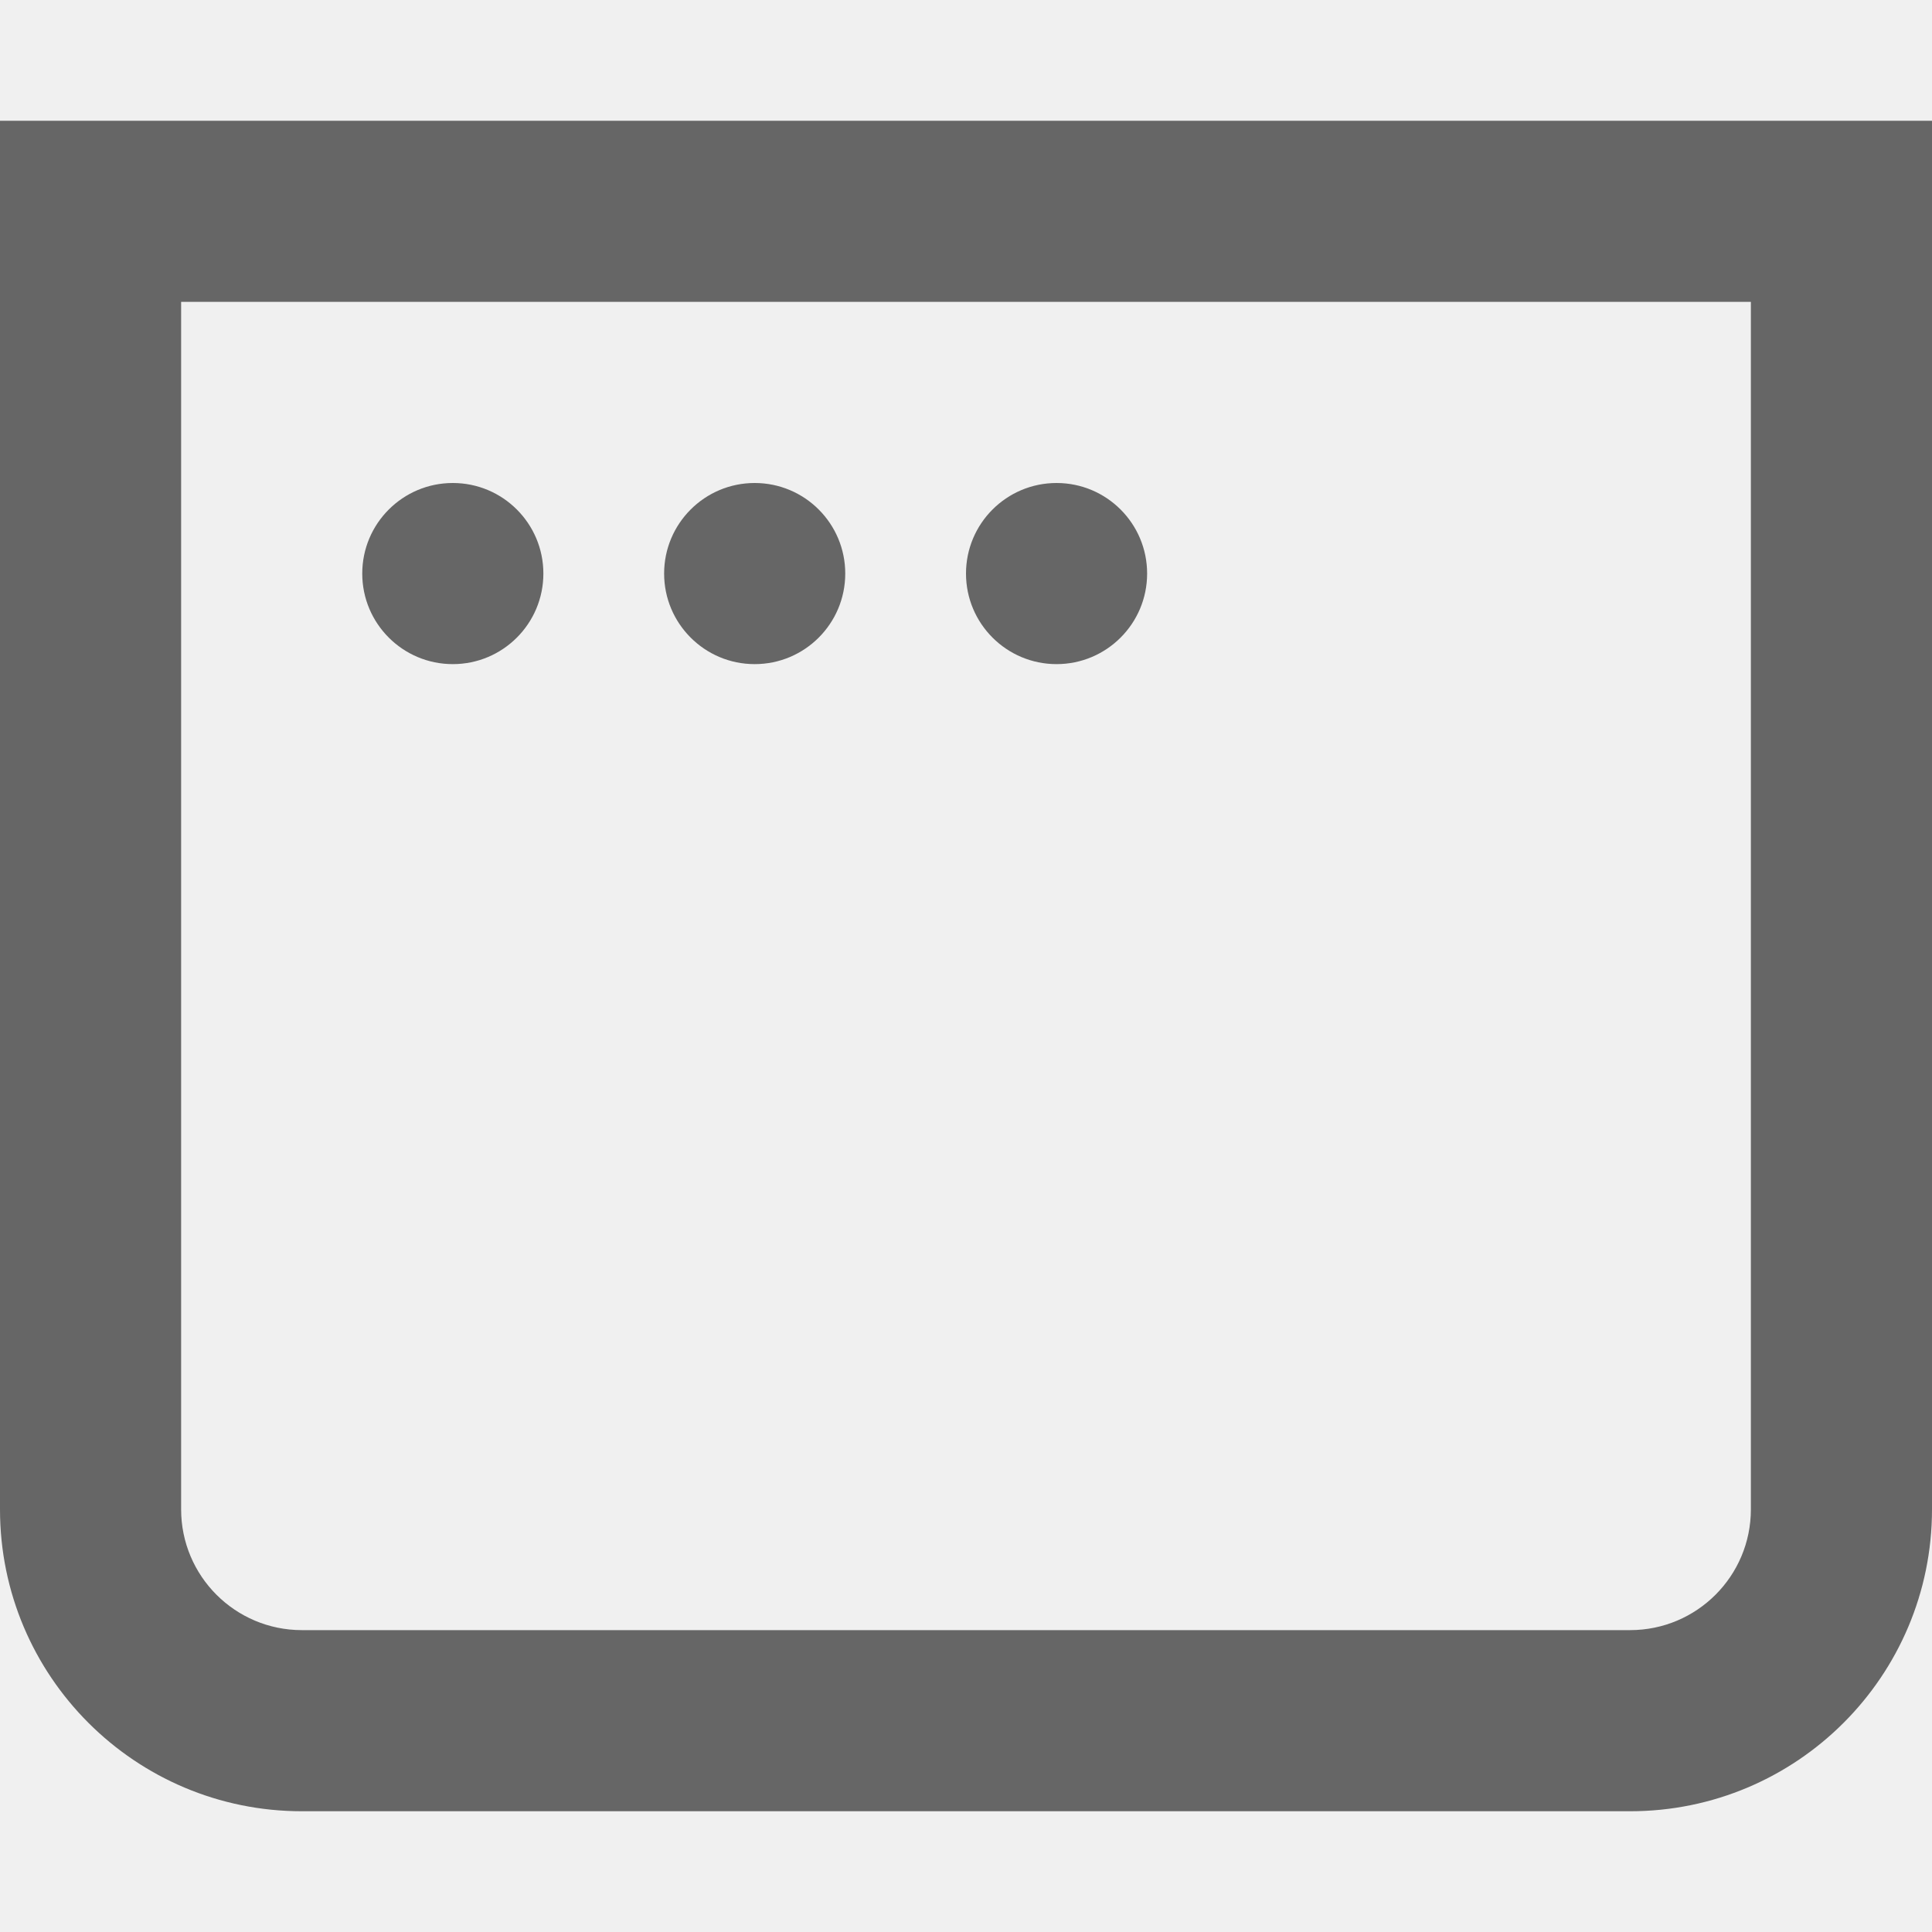
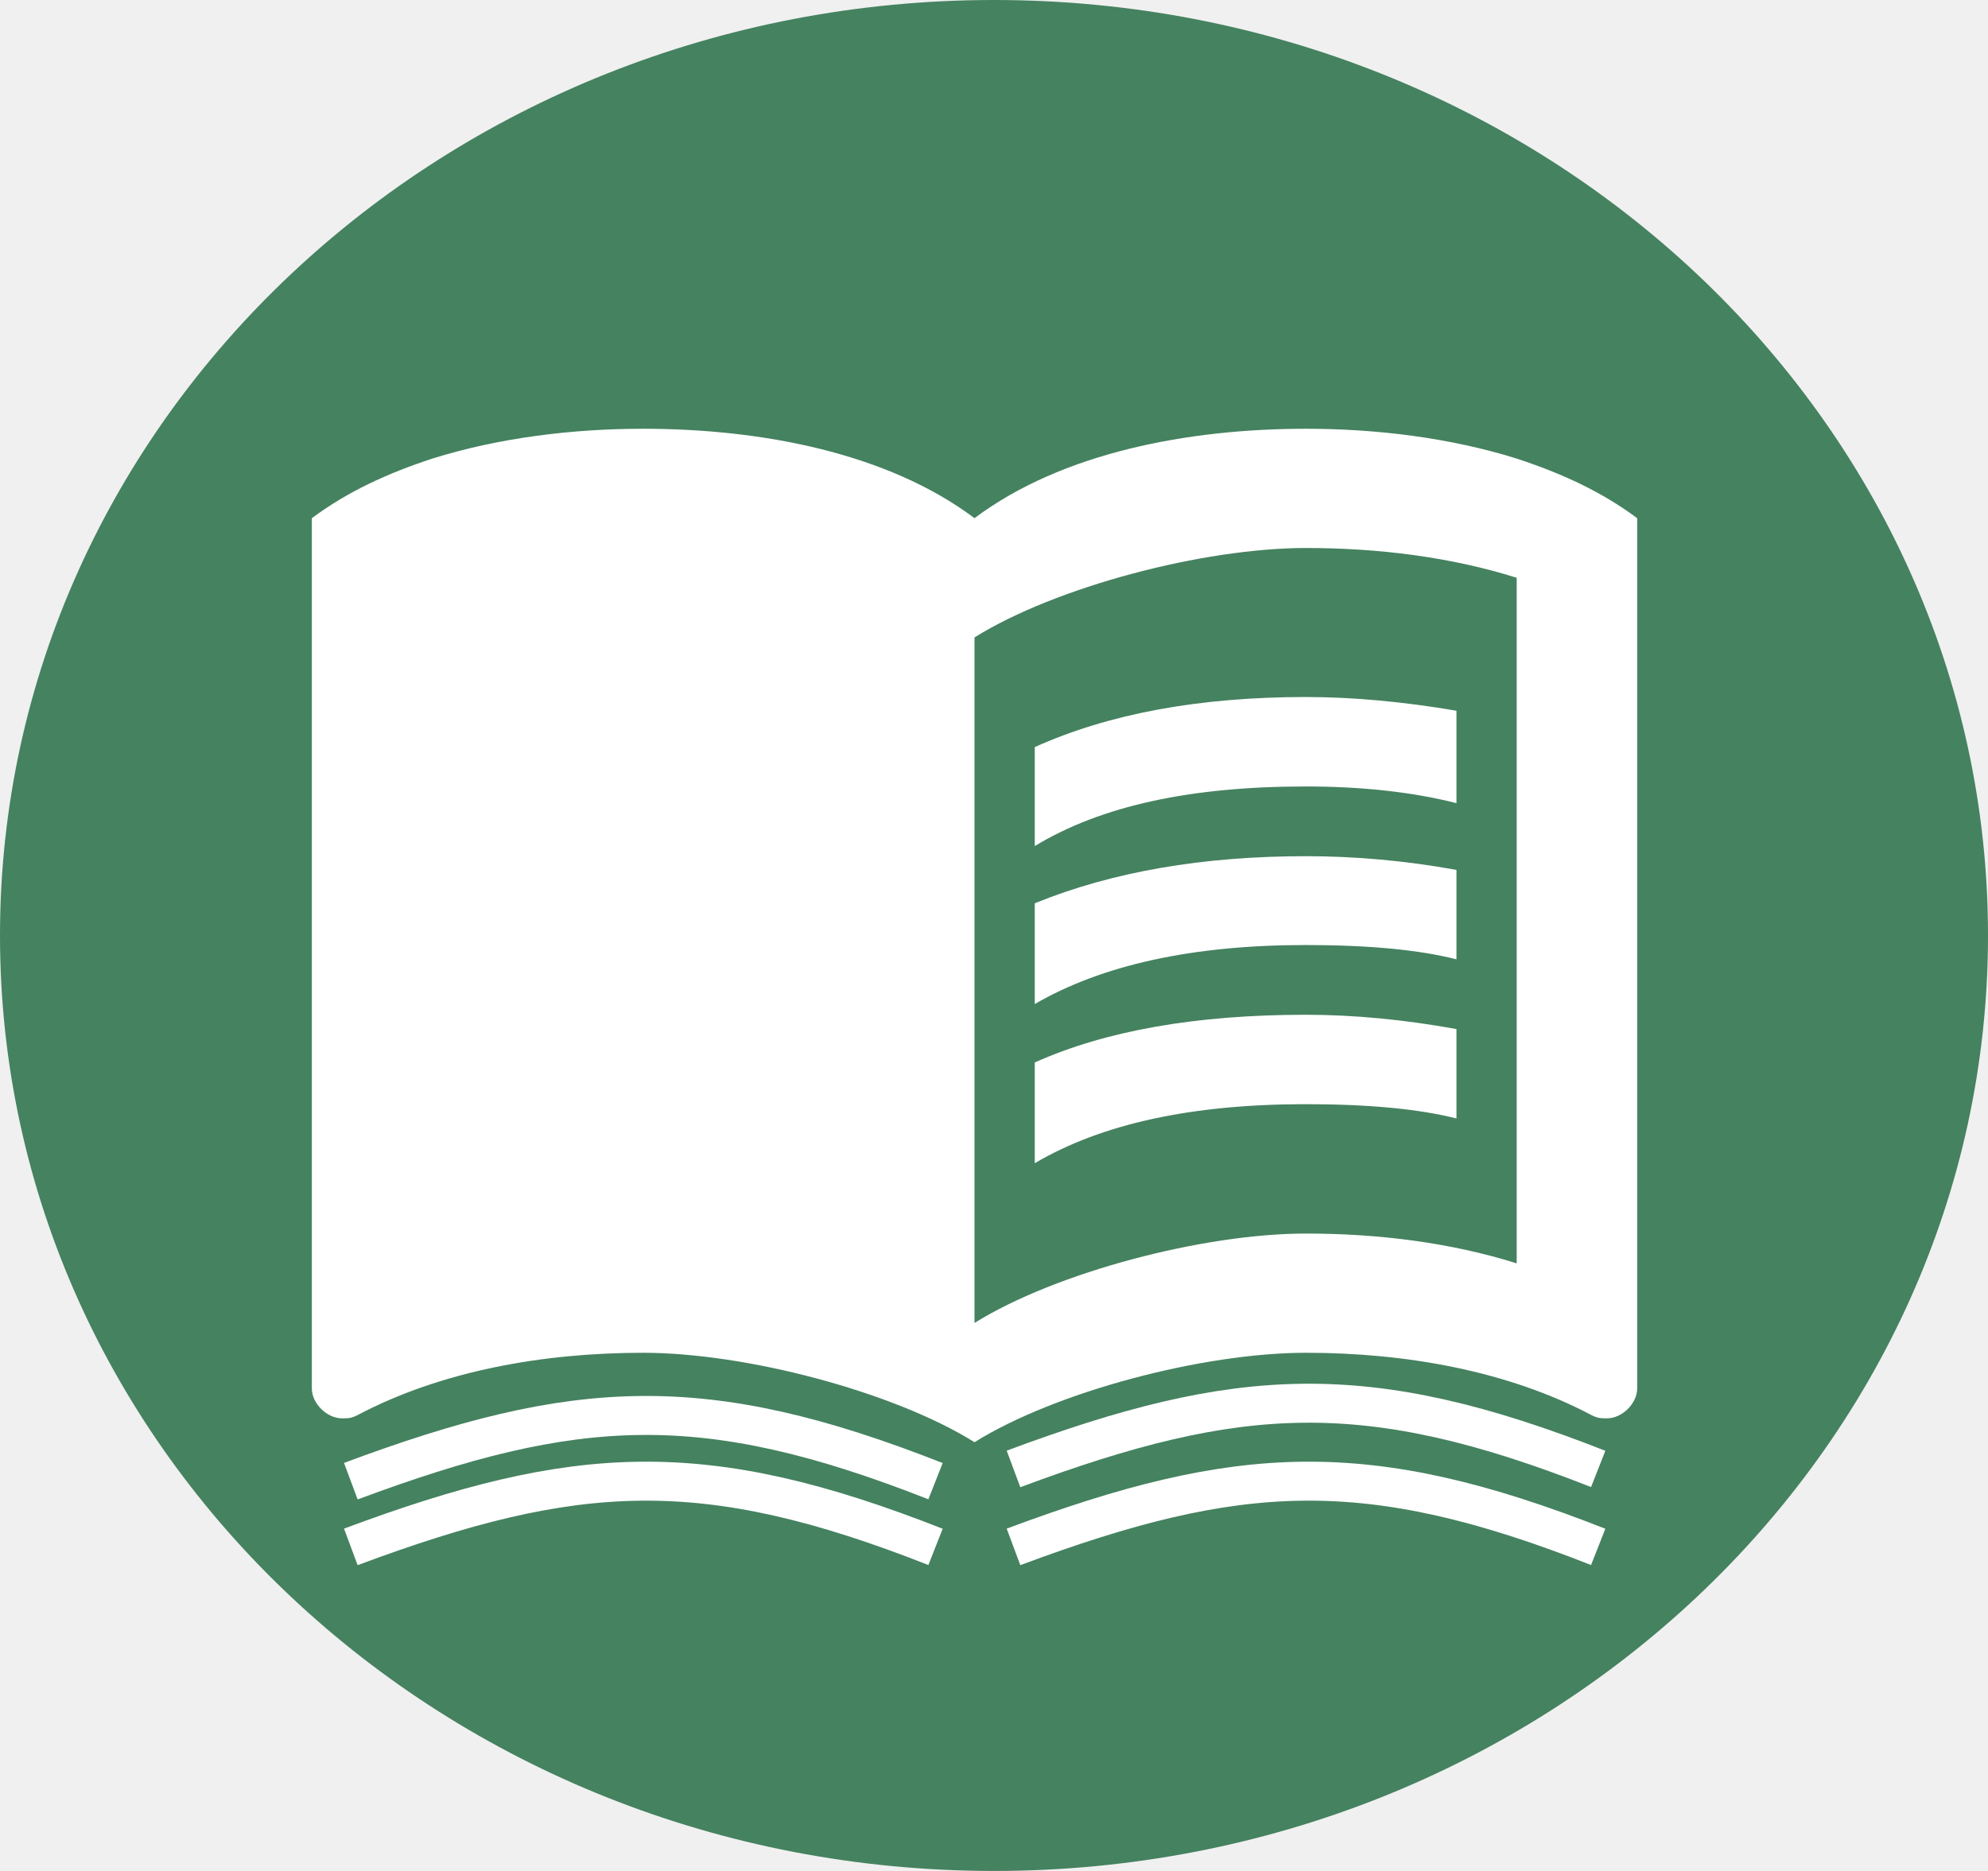
- <svg xmlns="http://www.w3.org/2000/svg" fill="none" viewBox="0 0 16 16">
-   <path fill-rule="evenodd" clip-rule="evenodd" d="M1.5 2.5h13v10a1 1 0 0 1-1 1h-11a1 1 0 0 1-1-1zM0 1h16v11.5a2.5 2.5 0 0 1-2.5 2.5h-11A2.5 2.5 0 0 1 0 12.5zm3.75 4.5a.75.75 0 1 0 0-1.5.75.75 0 0 0 0 1.5M7 4.75a.75.75 0 1 1-1.5 0 .75.75 0 0 1 1.5 0m1.75.75a.75.75 0 1 0 0-1.5.75.75 0 0 0 0 1.5" fill="#666" />
+ <svg xmlns="http://www.w3.org/2000/svg" width="51" height="48" viewBox="0 0 51 48" fill="none">
+   <ellipse cx="25.5" cy="24" rx="25.5" ry="24" fill="#458260" />
+   <path d="M9 39.686C14.775 37.534 18.052 37.344 24 39.686" stroke="white" />
+   <path d="M25 37C22.914 35.7 19.127 34.706 16.5 34.706C13.95 34.706 11.323 35.165 9.159 36.312C9.005 36.388 8.927 36.388 8.773 36.388C8.386 36.388 8 36.006 8 35.623V13.294C8.927 12.606 9.932 12.147 11.091 11.765C12.806 11.229 14.692 11 16.5 11C19.514 11 22.759 11.612 25 13.294C27.241 11.612 30.486 11 33.5 11C35.308 11 37.194 11.229 38.909 11.765C40.068 12.147 41.073 12.606 42 13.294V35.623C42 36.006 41.614 36.388 41.227 36.388C41.073 36.388 40.995 36.388 40.841 36.312C38.677 35.165 36.05 34.706 33.5 34.706C30.873 34.706 27.086 35.7 25 37ZM25 16.353V33.941C27.086 32.641 30.873 31.647 33.5 31.647C35.355 31.647 37.209 31.877 38.909 32.412V14.823C37.209 14.288 35.355 14.059 33.5 14.059C30.873 14.059 27.086 15.053 25 16.353ZM26.546 21.706C28.261 20.666 30.564 20.177 33.5 20.177C34.906 20.177 36.22 20.314 37.364 20.605V18.234C36.019 18.005 34.721 17.882 33.5 17.882C30.765 17.882 28.446 18.311 26.546 19.167V21.706ZM33.5 21.966C30.857 21.966 28.539 22.363 26.546 23.174V25.759C28.261 24.765 30.564 24.245 33.5 24.245C35.107 24.245 36.406 24.367 37.364 24.612V22.318C36.019 22.073 34.721 21.966 33.5 21.966ZM37.364 26.401C36.019 26.157 34.721 26.034 33.5 26.034C30.672 26.034 28.354 26.447 26.546 27.258V29.842C28.261 28.833 30.564 28.328 33.5 28.328C35.107 28.328 36.406 28.451 37.364 28.695V26.401Z" fill="white" />
+   <path d="M9 38C14.775 35.848 18.052 35.658 24 38" stroke="white" />
+   <path d="M26 37.686C31.775 35.534 35.052 35.344 41 37.686" stroke="white" />
+   <path d="M26 39.686C31.775 37.534 35.052 37.344 41 39.686" stroke="white" />
</svg>
